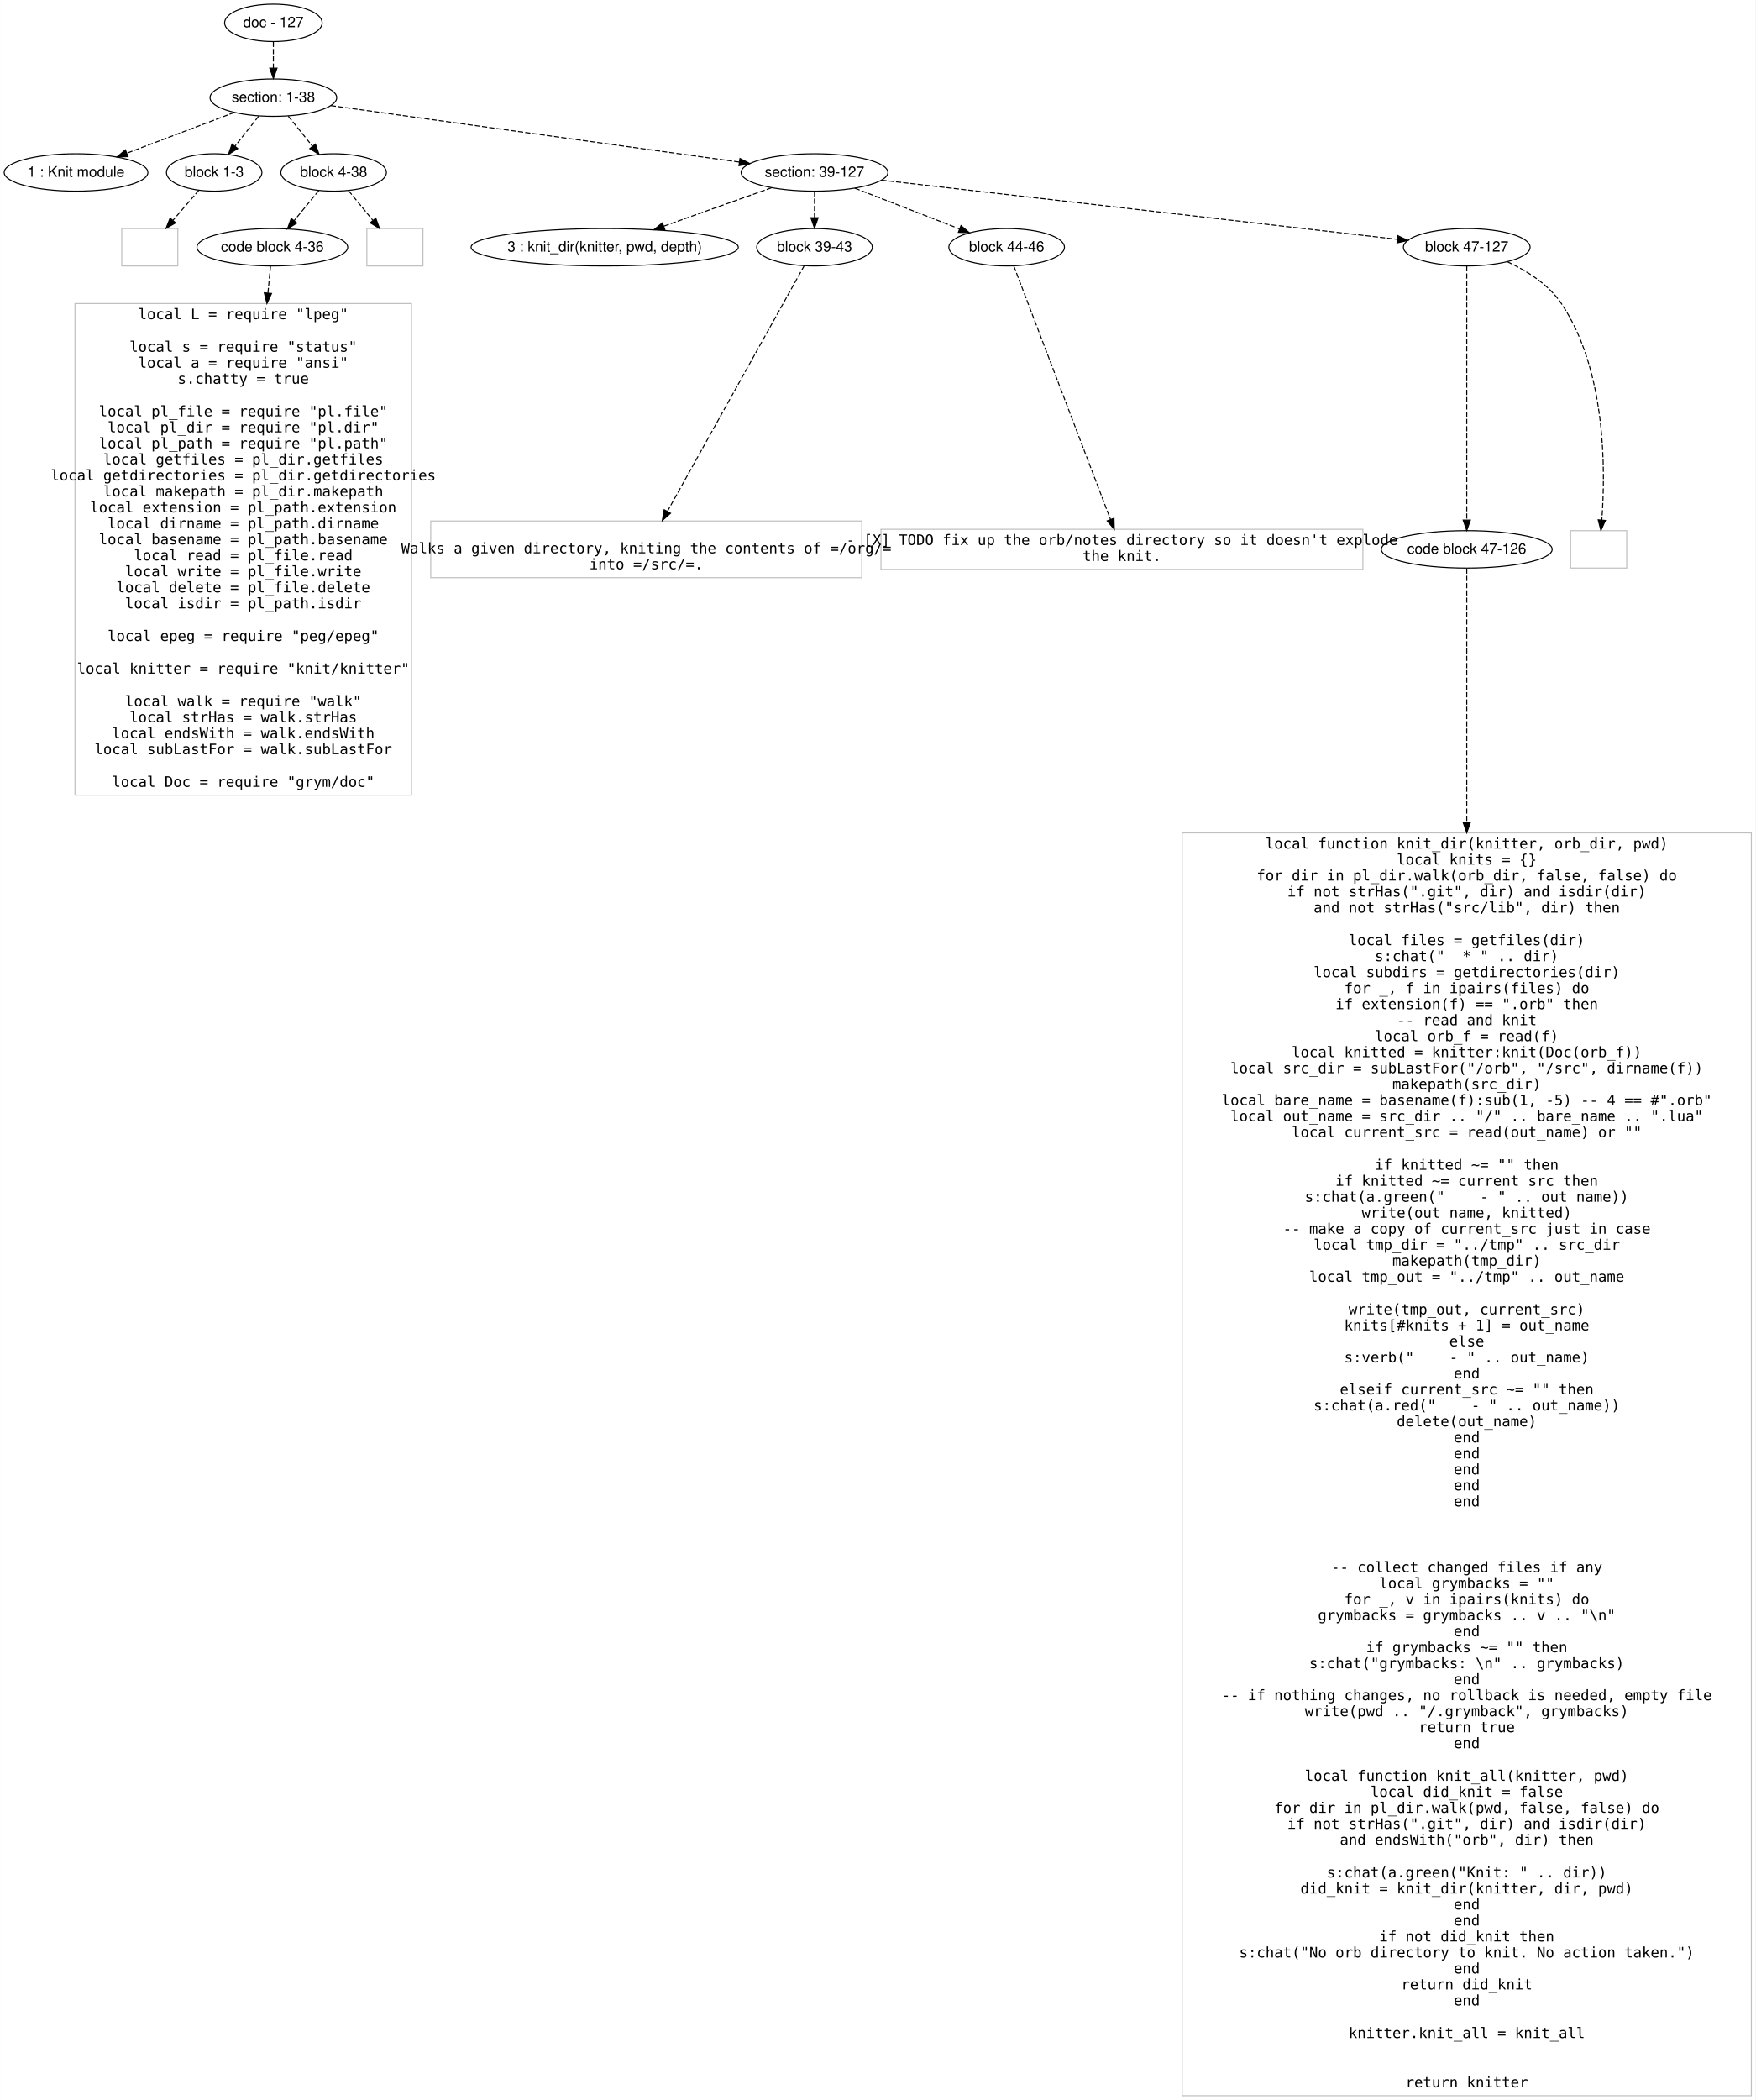
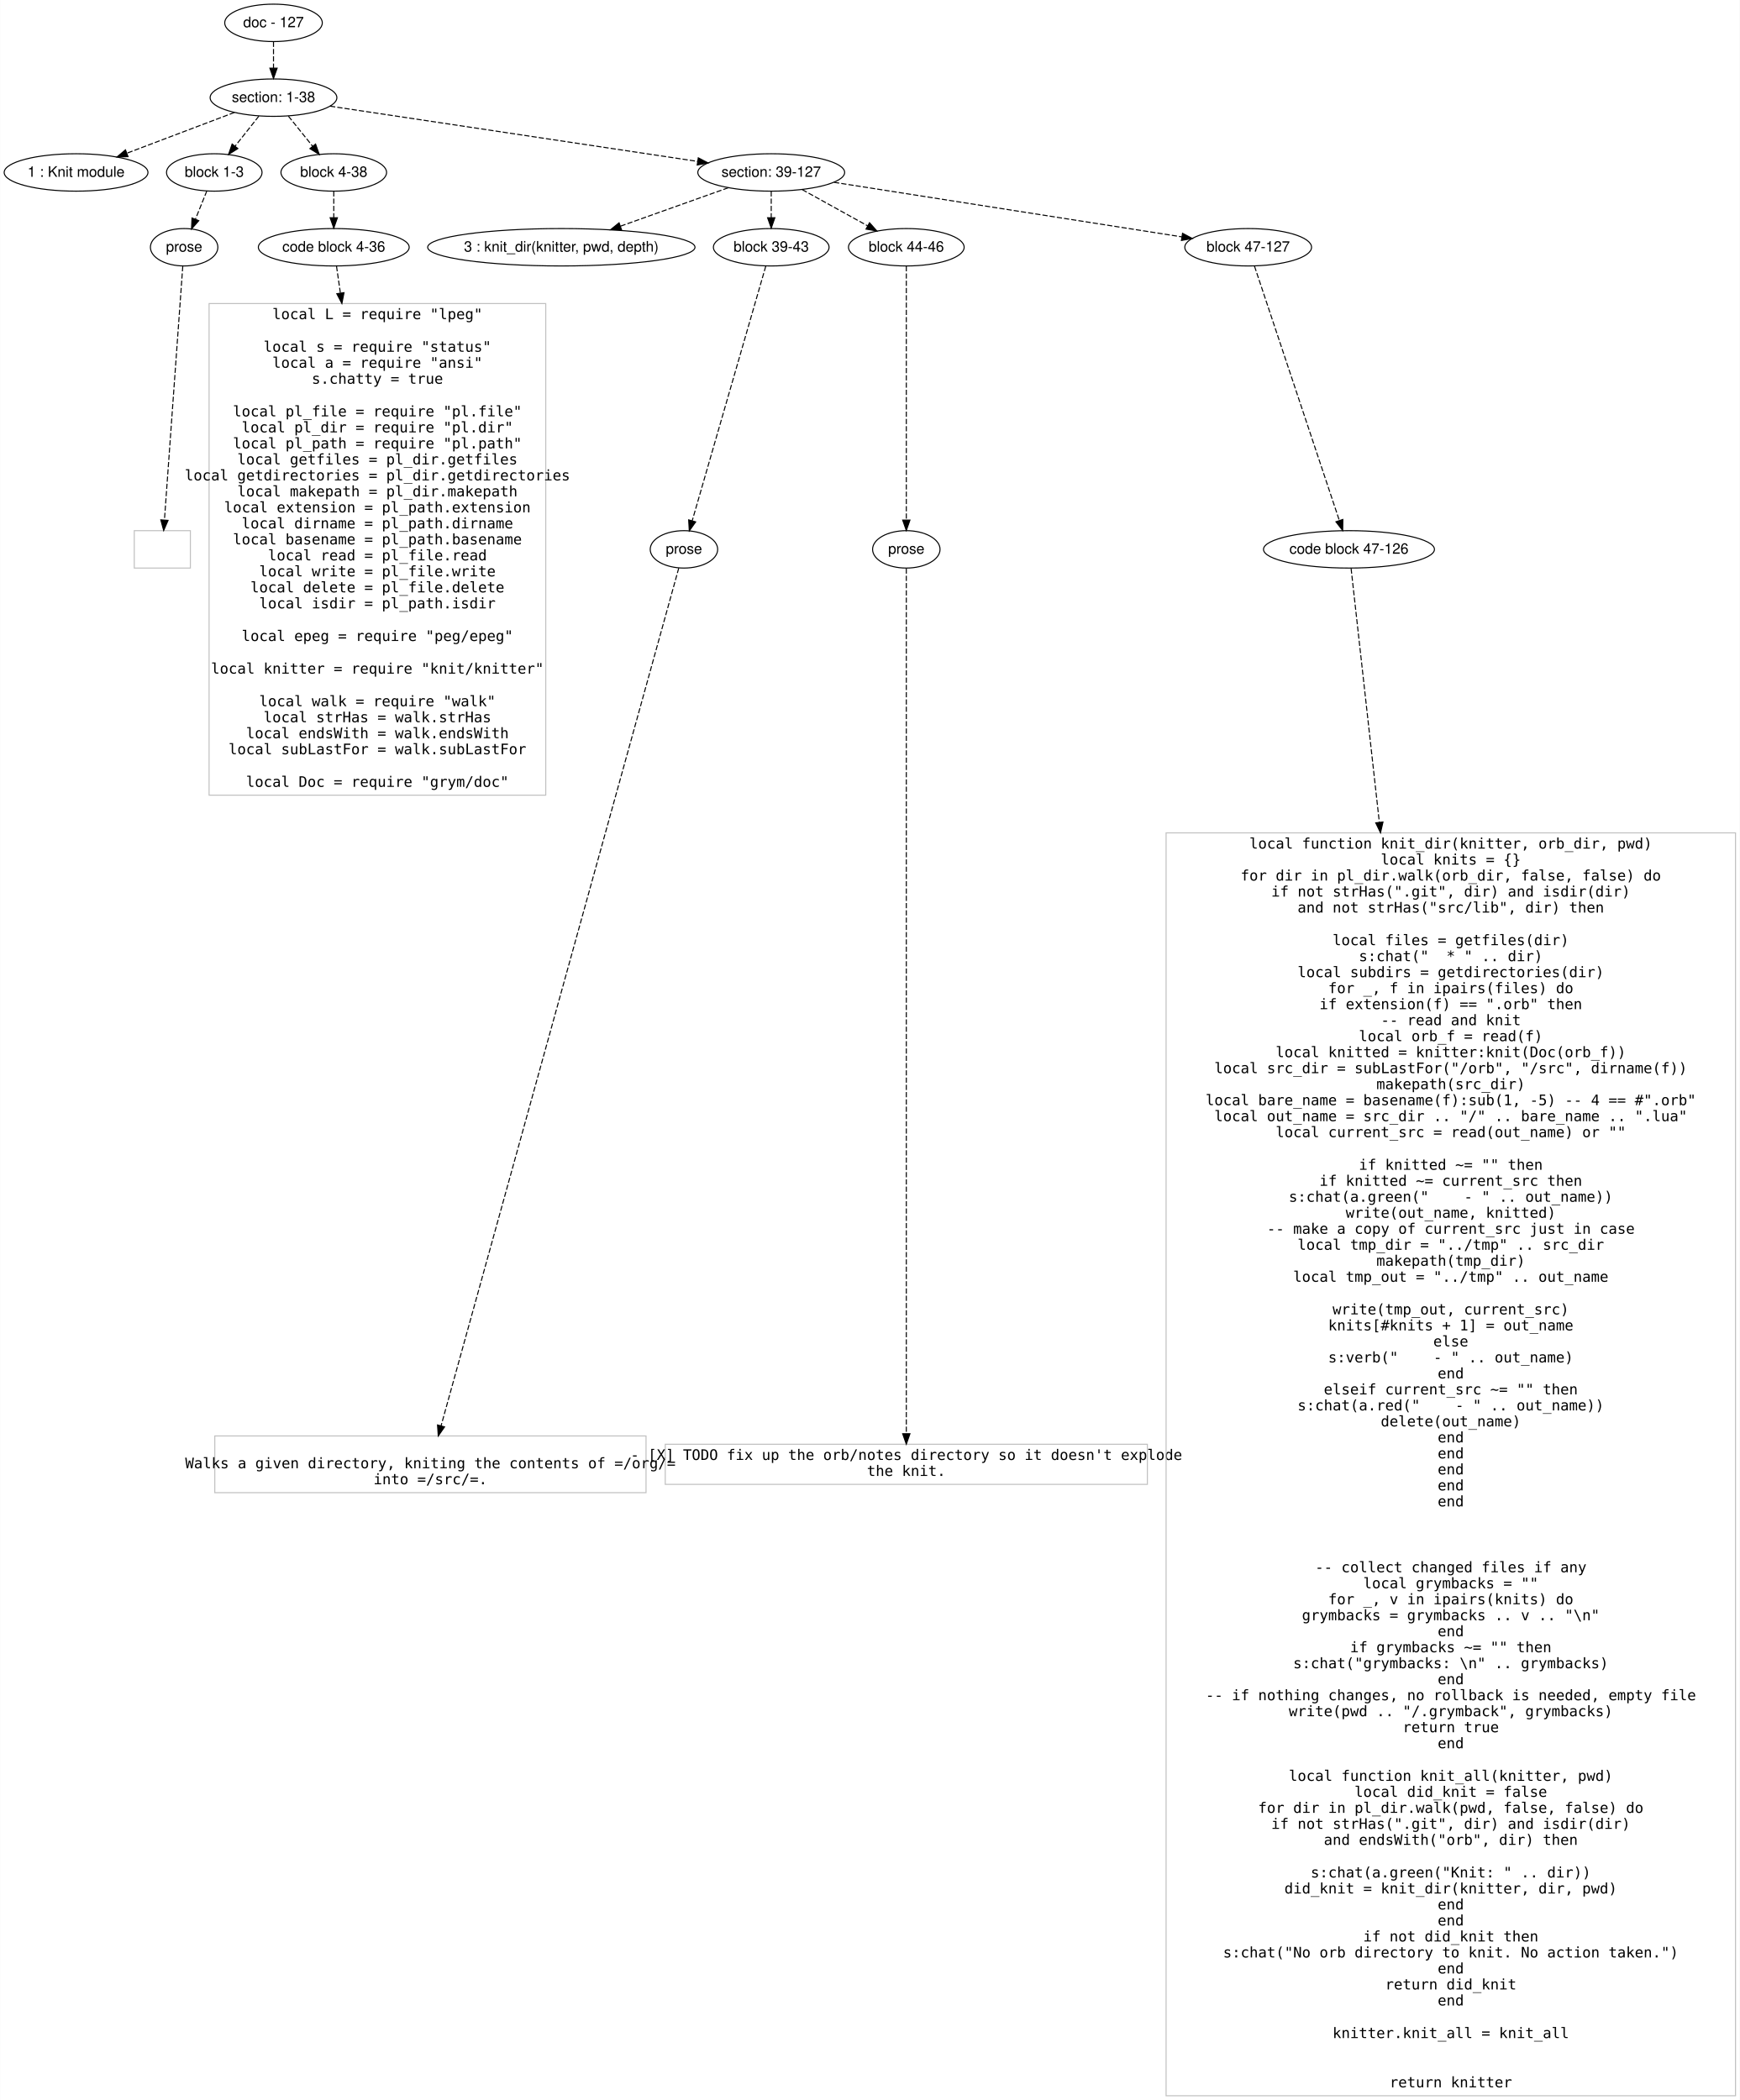
- <svg xmlns="http://www.w3.org/2000/svg" width="1690pt" height="2021pt" viewBox="0.00 0.00 1690.10 2021.40">
+ <svg xmlns="http://www.w3.org/2000/svg" width="1674pt" height="2021pt" viewBox="0.00 0.00 1674.10 2021.40">
  <g id="graph0" class="graph" transform="scale(1 1) rotate(0) translate(4 2017.403)">
-     <polygon fill="#ffffff" stroke="transparent" points="-4,4 -4,-2017.403 1686.096,-2017.403 1686.096,4 -4,4" />
+     <polygon fill="#ffffff" stroke="transparent" points="-4,4 -4,-2017.403 1670.096,-2017.403 1670.096,4 -4,4" />
    <g id="node1" class="node">
      <ellipse fill="none" stroke="#000000" cx="259.096" cy="-1995.403" rx="46.958" ry="18" />
      <text text-anchor="middle" x="259.096" y="-1991.203" font-family="Helvetica,sans-Serif" font-size="14.00" fill="#000000">doc - 127</text>
    </g>
    <g id="node2" class="node">
      <ellipse fill="none" stroke="#000000" cx="259.096" cy="-1923.403" rx="60.983" ry="18" />
      <text text-anchor="middle" x="259.096" y="-1919.203" font-family="Helvetica,sans-Serif" font-size="14.00" fill="#000000">section: 1-38</text>
    </g>
    <g id="edge1" class="edge">
      <path fill="none" stroke="#000000" stroke-dasharray="5,2" d="M259.096,-1977.234C259.096,-1969.534 259.096,-1960.377 259.096,-1951.82" />
      <polygon fill="#000000" stroke="#000000" points="262.596,-1951.816 259.096,-1941.816 255.596,-1951.816 262.596,-1951.816" />
    </g>
    <g id="node3" class="node">
      <ellipse fill="none" stroke="#000000" cx="69.096" cy="-1851.403" rx="69.193" ry="18" />
      <text text-anchor="middle" x="69.096" y="-1847.203" font-family="Helvetica,sans-Serif" font-size="14.00" fill="#000000">1 : Knit module</text>
    </g>
    <g id="edge2" class="edge">
      <path fill="none" stroke="#000000" stroke-dasharray="5,2" d="M221.559,-1909.178C191.96,-1897.962 150.44,-1882.228 118.202,-1870.011" />
      <polygon fill="#000000" stroke="#000000" points="119.11,-1866.612 108.519,-1866.342 116.629,-1873.158 119.11,-1866.612" />
    </g>
    <g id="node4" class="node">
      <ellipse fill="none" stroke="#000000" cx="202.096" cy="-1851.403" rx="45.98" ry="18" />
      <text text-anchor="middle" x="202.096" y="-1847.203" font-family="Helvetica,sans-Serif" font-size="14.00" fill="#000000">block 1-3</text>
    </g>
    <g id="edge3" class="edge">
      <path fill="none" stroke="#000000" stroke-dasharray="5,2" d="M245.006,-1905.605C238.122,-1896.909 229.715,-1886.29 222.173,-1876.763" />
      <polygon fill="#000000" stroke="#000000" points="224.779,-1874.415 215.827,-1868.747 219.29,-1878.76 224.779,-1874.415" />
    </g>
    <g id="node5" class="node">
      <ellipse fill="none" stroke="#000000" cx="317.096" cy="-1851.403" rx="50.817" ry="18" />
      <text text-anchor="middle" x="317.096" y="-1847.203" font-family="Helvetica,sans-Serif" font-size="14.00" fill="#000000">block 4-38</text>
    </g>
    <g id="edge4" class="edge">
      <path fill="none" stroke="#000000" stroke-dasharray="5,2" d="M273.433,-1905.605C280.439,-1896.909 288.993,-1886.29 296.668,-1876.763" />
      <polygon fill="#000000" stroke="#000000" points="299.577,-1878.731 303.124,-1868.747 294.125,-1874.339 299.577,-1878.731" />
    </g>
    <g id="node6" class="node">
-       <ellipse fill="none" stroke="#000000" cx="780.096" cy="-1851.403" rx="70.655" ry="18" />
-       <text text-anchor="middle" x="780.096" y="-1847.203" font-family="Helvetica,sans-Serif" font-size="14.00" fill="#000000">section: 39-127</text>
+       <ellipse fill="none" stroke="#000000" cx="738.096" cy="-1851.403" rx="70.655" ry="18" />
+       <text text-anchor="middle" x="738.096" y="-1847.203" font-family="Helvetica,sans-Serif" font-size="14.00" fill="#000000">section: 39-127</text>
    </g>
    <g id="edge5" class="edge">
-       <path fill="none" stroke="#000000" stroke-dasharray="5,2" d="M314.359,-1915.766C409.117,-1902.671 602.543,-1875.94 707.856,-1861.386" />
-       <polygon fill="#000000" stroke="#000000" points="708.34,-1864.853 717.767,-1860.017 707.381,-1857.918 708.34,-1864.853" />
+       <path fill="none" stroke="#000000" stroke-dasharray="5,2" d="M313.577,-1915.214C400.611,-1902.131 570.99,-1876.521 667.331,-1862.04" />
+       <polygon fill="#000000" stroke="#000000" points="667.906,-1865.493 677.274,-1860.545 666.865,-1858.571 667.906,-1865.493" />
    </g>
    <g id="node7" class="node">
-       <polygon fill="none" stroke="#c0c0c0" points="167.096,-1797.403 113.096,-1797.403 113.096,-1761.403 167.096,-1761.403 167.096,-1797.403" />
-       <text text-anchor="middle" x="140.096" y="-1775.903" font-family="Inconsolata" font-size="14.00" fill="#000000"> </text>
+       <ellipse fill="none" stroke="#000000" cx="173.096" cy="-1779.403" rx="32.459" ry="18" />
+       <text text-anchor="middle" x="173.096" y="-1775.203" font-family="Helvetica,sans-Serif" font-size="14.00" fill="#000000">prose</text>
    </g>
    <g id="edge6" class="edge">
-       <path fill="none" stroke="#000000" stroke-dasharray="5,2" d="M187.403,-1834.34C179.962,-1825.698 170.768,-1815.021 162.469,-1805.384" />
-       <polygon fill="#000000" stroke="#000000" points="164.945,-1802.896 155.768,-1797.602 159.641,-1807.464 164.945,-1802.896" />
+       <path fill="none" stroke="#000000" stroke-dasharray="5,2" d="M194.928,-1833.605C191.627,-1825.409 187.638,-1815.505 183.977,-1806.417" />
+       <polygon fill="#000000" stroke="#000000" points="187.165,-1804.964 180.182,-1796.996 180.672,-1807.579 187.165,-1804.964" />
+     </g>
+     <g id="node9" class="node">
+       <ellipse fill="none" stroke="#000000" cx="317.096" cy="-1779.403" rx="72.584" ry="18" />
+       <text text-anchor="middle" x="317.096" y="-1775.203" font-family="Helvetica,sans-Serif" font-size="14.00" fill="#000000">code block 4-36</text>
+     </g>
+     <g id="edge8" class="edge">
+       <path fill="none" stroke="#000000" stroke-dasharray="5,2" d="M317.096,-1833.234C317.096,-1825.534 317.096,-1816.377 317.096,-1807.82" />
+       <polygon fill="#000000" stroke="#000000" points="320.596,-1807.816 317.096,-1797.816 313.596,-1807.816 320.596,-1807.816" />
+     </g>
+     <g id="node11" class="node">
+       <ellipse fill="none" stroke="#000000" cx="536.096" cy="-1779.403" rx="128.648" ry="18" />
+       <text text-anchor="middle" x="536.096" y="-1775.203" font-family="Helvetica,sans-Serif" font-size="14.00" fill="#000000">3 : knit_dir(knitter, pwd, depth)</text>
+     </g>
+     <g id="edge10" class="edge">
+       <path fill="none" stroke="#000000" stroke-dasharray="5,2" d="M696.731,-1836.659C666.79,-1825.987 625.957,-1811.432 592.952,-1799.668" />
+       <polygon fill="#000000" stroke="#000000" points="594.02,-1796.333 583.426,-1796.273 591.67,-1802.927 594.02,-1796.333" />
+     </g>
+     <g id="node12" class="node">
+       <ellipse fill="none" stroke="#000000" cx="738.096" cy="-1779.403" rx="55.654" ry="18" />
+       <text text-anchor="middle" x="738.096" y="-1775.203" font-family="Helvetica,sans-Serif" font-size="14.00" fill="#000000">block 39-43</text>
+     </g>
+     <g id="edge11" class="edge">
+       <path fill="none" stroke="#000000" stroke-dasharray="5,2" d="M738.096,-1833.234C738.096,-1825.534 738.096,-1816.377 738.096,-1807.82" />
+       <polygon fill="#000000" stroke="#000000" points="741.596,-1807.816 738.096,-1797.816 734.596,-1807.816 741.596,-1807.816" />
+     </g>
+     <g id="node13" class="node">
+       <ellipse fill="none" stroke="#000000" cx="868.096" cy="-1779.403" rx="55.654" ry="18" />
+       <text text-anchor="middle" x="868.096" y="-1775.203" font-family="Helvetica,sans-Serif" font-size="14.00" fill="#000000">block 44-46</text>
+     </g>
+     <g id="edge12" class="edge">
+       <path fill="none" stroke="#000000" stroke-dasharray="5,2" d="M767.921,-1834.885C786.643,-1824.516 810.936,-1811.061 830.91,-1799.998" />
+       <polygon fill="#000000" stroke="#000000" points="832.696,-1803.01 839.748,-1795.103 829.304,-1796.887 832.696,-1803.01" />
+     </g>
+     <g id="node14" class="node">
+       <ellipse fill="none" stroke="#000000" cx="1197.096" cy="-1779.403" rx="60.991" ry="18" />
+       <text text-anchor="middle" x="1197.096" y="-1775.203" font-family="Helvetica,sans-Serif" font-size="14.00" fill="#000000">block 47-127</text>
+     </g>
+     <g id="edge13" class="edge">
+       <path fill="none" stroke="#000000" stroke-dasharray="5,2" d="M798.575,-1841.916C885.42,-1828.293 1044.724,-1803.304 1133.348,-1789.403" />
+       <polygon fill="#000000" stroke="#000000" points="1133.935,-1792.853 1143.271,-1787.846 1132.85,-1785.938 1133.935,-1792.853" />
    </g>
    <g id="node8" class="node">
-       <ellipse fill="none" stroke="#000000" cx="258.096" cy="-1779.403" rx="72.584" ry="18" />
-       <text text-anchor="middle" x="258.096" y="-1775.203" font-family="Helvetica,sans-Serif" font-size="14.00" fill="#000000">code block 4-36</text>
+       <polygon fill="none" stroke="#c0c0c0" points="179.096,-1506.602 125.096,-1506.602 125.096,-1470.602 179.096,-1470.602 179.096,-1506.602" />
+       <text text-anchor="middle" x="152.096" y="-1485.102" font-family="Inconsolata" font-size="14.00" fill="#000000"> </text>
    </g>
    <g id="edge7" class="edge">
-       <path fill="none" stroke="#000000" stroke-dasharray="5,2" d="M302.814,-1833.974C295.674,-1825.26 286.895,-1814.547 279.012,-1804.927" />
-       <polygon fill="#000000" stroke="#000000" points="281.702,-1802.688 272.657,-1797.172 276.288,-1807.125 281.702,-1802.688" />
+       <path fill="none" stroke="#000000" stroke-dasharray="5,2" d="M171.783,-1761.212C168.232,-1712.048 158.425,-1576.243 154.142,-1516.933" />
+       <polygon fill="#000000" stroke="#000000" points="157.621,-1516.508 153.41,-1506.786 150.639,-1517.013 157.621,-1516.508" />
    </g>
    <g id="node10" class="node">
-       <polygon fill="none" stroke="#c0c0c0" points="403.096,-1797.403 349.096,-1797.403 349.096,-1761.403 403.096,-1761.403 403.096,-1797.403" />
+       <polygon fill="none" stroke="#c0c0c0" points="521.096,-1725.203 197.096,-1725.203 197.096,-1252.002 521.096,-1252.002 521.096,-1725.203" />
+       <text text-anchor="middle" x="359.096" y="-1710.203" font-family="Inconsolata" font-size="14.00" fill="#000000">local L = require "lpeg"</text>
+       <text text-anchor="middle" x="359.096" y="-1678.803" font-family="Inconsolata" font-size="14.00" fill="#000000">local s = require "status"</text>
+       <text text-anchor="middle" x="359.096" y="-1663.403" font-family="Inconsolata" font-size="14.00" fill="#000000">local a = require "ansi"</text>
+       <text text-anchor="middle" x="359.096" y="-1648.003" font-family="Inconsolata" font-size="14.00" fill="#000000">s.chatty = true</text>
+       <text text-anchor="middle" x="359.096" y="-1616.603" font-family="Inconsolata" font-size="14.00" fill="#000000">local pl_file = require "pl.file"</text>
+       <text text-anchor="middle" x="359.096" y="-1601.203" font-family="Inconsolata" font-size="14.00" fill="#000000">local pl_dir = require "pl.dir"</text>
+       <text text-anchor="middle" x="359.096" y="-1585.803" font-family="Inconsolata" font-size="14.00" fill="#000000">local pl_path = require "pl.path"</text>
+       <text text-anchor="middle" x="359.096" y="-1570.403" font-family="Inconsolata" font-size="14.00" fill="#000000">local getfiles = pl_dir.getfiles</text>
+       <text text-anchor="middle" x="359.096" y="-1555.003" font-family="Inconsolata" font-size="14.00" fill="#000000">local getdirectories = pl_dir.getdirectories</text>
+       <text text-anchor="middle" x="359.096" y="-1539.603" font-family="Inconsolata" font-size="14.00" fill="#000000">local makepath = pl_dir.makepath</text>
+       <text text-anchor="middle" x="359.096" y="-1524.203" font-family="Inconsolata" font-size="14.00" fill="#000000">local extension = pl_path.extension</text>
+       <text text-anchor="middle" x="359.096" y="-1508.803" font-family="Inconsolata" font-size="14.00" fill="#000000">local dirname = pl_path.dirname</text>
+       <text text-anchor="middle" x="359.096" y="-1493.402" font-family="Inconsolata" font-size="14.00" fill="#000000">local basename = pl_path.basename</text>
+       <text text-anchor="middle" x="359.096" y="-1478.002" font-family="Inconsolata" font-size="14.00" fill="#000000">local read = pl_file.read</text>
+       <text text-anchor="middle" x="359.096" y="-1462.602" font-family="Inconsolata" font-size="14.00" fill="#000000">local write = pl_file.write</text>
+       <text text-anchor="middle" x="359.096" y="-1447.202" font-family="Inconsolata" font-size="14.00" fill="#000000">local delete = pl_file.delete</text>
+       <text text-anchor="middle" x="359.096" y="-1431.802" font-family="Inconsolata" font-size="14.00" fill="#000000">local isdir = pl_path.isdir</text>
+       <text text-anchor="middle" x="359.096" y="-1400.402" font-family="Inconsolata" font-size="14.00" fill="#000000">local epeg = require "peg/epeg"</text>
+       <text text-anchor="middle" x="359.096" y="-1369.002" font-family="Inconsolata" font-size="14.00" fill="#000000">local knitter = require "knit/knitter"</text>
+       <text text-anchor="middle" x="359.096" y="-1337.602" font-family="Inconsolata" font-size="14.00" fill="#000000">local walk = require "walk"</text>
+       <text text-anchor="middle" x="359.096" y="-1322.202" font-family="Inconsolata" font-size="14.00" fill="#000000">local strHas = walk.strHas</text>
+       <text text-anchor="middle" x="359.096" y="-1306.802" font-family="Inconsolata" font-size="14.00" fill="#000000">local endsWith = walk.endsWith</text>
+       <text text-anchor="middle" x="359.096" y="-1291.402" font-family="Inconsolata" font-size="14.00" fill="#000000">local subLastFor = walk.subLastFor</text>
+       <text text-anchor="middle" x="359.096" y="-1260.002" font-family="Inconsolata" font-size="14.00" fill="#000000">local Doc = require "grym/doc"</text>
    </g>
    <g id="edge9" class="edge">
-       <path fill="none" stroke="#000000" stroke-dasharray="5,2" d="M331.379,-1833.974C338.395,-1825.411 346.993,-1814.919 354.769,-1805.43" />
-       <polygon fill="#000000" stroke="#000000" points="357.698,-1807.377 361.329,-1797.423 352.284,-1802.94 357.698,-1807.377" />
-     </g>
-     <g id="node11" class="node">
-       <ellipse fill="none" stroke="#000000" cx="578.096" cy="-1779.403" rx="128.648" ry="18" />
-       <text text-anchor="middle" x="578.096" y="-1775.203" font-family="Helvetica,sans-Serif" font-size="14.00" fill="#000000">3 : knit_dir(knitter, pwd, depth)</text>
-     </g>
-     <g id="edge10" class="edge">
-       <path fill="none" stroke="#000000" stroke-dasharray="5,2" d="M738.731,-1836.659C708.79,-1825.987 667.957,-1811.432 634.952,-1799.668" />
-       <polygon fill="#000000" stroke="#000000" points="636.02,-1796.333 625.426,-1796.273 633.67,-1802.927 636.02,-1796.333" />
-     </g>
-     <g id="node12" class="node">
-       <ellipse fill="none" stroke="#000000" cx="780.096" cy="-1779.403" rx="55.654" ry="18" />
-       <text text-anchor="middle" x="780.096" y="-1775.203" font-family="Helvetica,sans-Serif" font-size="14.00" fill="#000000">block 39-43</text>
-     </g>
-     <g id="edge11" class="edge">
-       <path fill="none" stroke="#000000" stroke-dasharray="5,2" d="M780.096,-1833.234C780.096,-1825.534 780.096,-1816.377 780.096,-1807.82" />
-       <polygon fill="#000000" stroke="#000000" points="783.596,-1807.816 780.096,-1797.816 776.596,-1807.816 783.596,-1807.816" />
-     </g>
-     <g id="node13" class="node">
-       <ellipse fill="none" stroke="#000000" cx="965.096" cy="-1779.403" rx="55.654" ry="18" />
-       <text text-anchor="middle" x="965.096" y="-1775.203" font-family="Helvetica,sans-Serif" font-size="14.00" fill="#000000">block 44-46</text>
-     </g>
-     <g id="edge12" class="edge">
-       <path fill="none" stroke="#000000" stroke-dasharray="5,2" d="M818.878,-1836.309C848.23,-1824.886 888.623,-1809.165 919.518,-1797.141" />
-       <polygon fill="#000000" stroke="#000000" points="921.139,-1800.266 929.189,-1793.378 918.601,-1793.743 921.139,-1800.266" />
-     </g>
-     <g id="node14" class="node">
-       <ellipse fill="none" stroke="#000000" cx="1408.096" cy="-1779.403" rx="60.991" ry="18" />
-       <text text-anchor="middle" x="1408.096" y="-1775.203" font-family="Helvetica,sans-Serif" font-size="14.00" fill="#000000">block 47-127</text>
-     </g>
-     <g id="edge13" class="edge">
-       <path fill="none" stroke="#000000" stroke-dasharray="5,2" d="M844.645,-1844.002C964.321,-1830.282 1219.485,-1801.027 1341.033,-1787.092" />
-       <polygon fill="#000000" stroke="#000000" points="1341.777,-1790.529 1351.313,-1785.913 1340.979,-1783.575 1341.777,-1790.529" />
-     </g>
-     <g id="node9" class="node">
-       <polygon fill="none" stroke="#c0c0c0" points="392.096,-1725.203 68.096,-1725.203 68.096,-1252.002 392.096,-1252.002 392.096,-1725.203" />
-       <text text-anchor="middle" x="230.096" y="-1710.203" font-family="Inconsolata" font-size="14.00" fill="#000000">local L = require "lpeg"</text>
-       <text text-anchor="middle" x="230.096" y="-1678.803" font-family="Inconsolata" font-size="14.00" fill="#000000">local s = require "status"</text>
-       <text text-anchor="middle" x="230.096" y="-1663.403" font-family="Inconsolata" font-size="14.00" fill="#000000">local a = require "ansi"</text>
-       <text text-anchor="middle" x="230.096" y="-1648.003" font-family="Inconsolata" font-size="14.00" fill="#000000">s.chatty = true</text>
-       <text text-anchor="middle" x="230.096" y="-1616.603" font-family="Inconsolata" font-size="14.00" fill="#000000">local pl_file = require "pl.file"</text>
-       <text text-anchor="middle" x="230.096" y="-1601.203" font-family="Inconsolata" font-size="14.00" fill="#000000">local pl_dir = require "pl.dir"</text>
-       <text text-anchor="middle" x="230.096" y="-1585.803" font-family="Inconsolata" font-size="14.00" fill="#000000">local pl_path = require "pl.path"</text>
-       <text text-anchor="middle" x="230.096" y="-1570.403" font-family="Inconsolata" font-size="14.00" fill="#000000">local getfiles = pl_dir.getfiles</text>
-       <text text-anchor="middle" x="230.096" y="-1555.003" font-family="Inconsolata" font-size="14.00" fill="#000000">local getdirectories = pl_dir.getdirectories</text>
-       <text text-anchor="middle" x="230.096" y="-1539.603" font-family="Inconsolata" font-size="14.00" fill="#000000">local makepath = pl_dir.makepath</text>
-       <text text-anchor="middle" x="230.096" y="-1524.203" font-family="Inconsolata" font-size="14.00" fill="#000000">local extension = pl_path.extension</text>
-       <text text-anchor="middle" x="230.096" y="-1508.803" font-family="Inconsolata" font-size="14.00" fill="#000000">local dirname = pl_path.dirname</text>
-       <text text-anchor="middle" x="230.096" y="-1493.402" font-family="Inconsolata" font-size="14.00" fill="#000000">local basename = pl_path.basename</text>
-       <text text-anchor="middle" x="230.096" y="-1478.002" font-family="Inconsolata" font-size="14.00" fill="#000000">local read = pl_file.read</text>
-       <text text-anchor="middle" x="230.096" y="-1462.602" font-family="Inconsolata" font-size="14.00" fill="#000000">local write = pl_file.write</text>
-       <text text-anchor="middle" x="230.096" y="-1447.202" font-family="Inconsolata" font-size="14.00" fill="#000000">local delete = pl_file.delete</text>
-       <text text-anchor="middle" x="230.096" y="-1431.802" font-family="Inconsolata" font-size="14.00" fill="#000000">local isdir = pl_path.isdir</text>
-       <text text-anchor="middle" x="230.096" y="-1400.402" font-family="Inconsolata" font-size="14.00" fill="#000000">local epeg = require "peg/epeg"</text>
-       <text text-anchor="middle" x="230.096" y="-1369.002" font-family="Inconsolata" font-size="14.00" fill="#000000">local knitter = require "knit/knitter"</text>
-       <text text-anchor="middle" x="230.096" y="-1337.602" font-family="Inconsolata" font-size="14.00" fill="#000000">local walk = require "walk"</text>
-       <text text-anchor="middle" x="230.096" y="-1322.202" font-family="Inconsolata" font-size="14.00" fill="#000000">local strHas = walk.strHas</text>
-       <text text-anchor="middle" x="230.096" y="-1306.802" font-family="Inconsolata" font-size="14.00" fill="#000000">local endsWith = walk.endsWith</text>
-       <text text-anchor="middle" x="230.096" y="-1291.402" font-family="Inconsolata" font-size="14.00" fill="#000000">local subLastFor = walk.subLastFor</text>
-       <text text-anchor="middle" x="230.096" y="-1260.002" font-family="Inconsolata" font-size="14.00" fill="#000000">local Doc = require "grym/doc"</text>
-     </g>
-     <g id="edge8" class="edge">
-       <path fill="none" stroke="#000000" stroke-dasharray="5,2" d="M256.345,-1761.212C255.669,-1754.192 254.823,-1745.406 253.852,-1735.327" />
-       <polygon fill="#000000" stroke="#000000" points="257.328,-1734.903 252.886,-1725.285 250.36,-1735.574 257.328,-1734.903" />
+       <path fill="none" stroke="#000000" stroke-dasharray="5,2" d="M319.724,-1761.212C320.738,-1754.192 322.007,-1745.406 323.462,-1735.327" />
+       <polygon fill="#000000" stroke="#000000" points="326.947,-1735.682 324.913,-1725.285 320.019,-1734.682 326.947,-1735.682" />
    </g>
    <g id="node15" class="node">
-       <polygon fill="none" stroke="#c0c0c0" points="825.596,-1515.903 410.596,-1515.903 410.596,-1461.302 825.596,-1461.302 825.596,-1515.903" />
-       <text text-anchor="middle" x="618.096" y="-1484.803" font-family="Inconsolata" font-size="14.00" fill="#000000"> Walks a given directory, kniting the contents of =/org/=</text>
-       <text text-anchor="middle" x="618.096" y="-1469.402" font-family="Inconsolata" font-size="14.00" fill="#000000"> into =/src/=. </text>
+       <ellipse fill="none" stroke="#000000" cx="654.096" cy="-1488.602" rx="32.459" ry="18" />
+       <text text-anchor="middle" x="654.096" y="-1484.402" font-family="Helvetica,sans-Serif" font-size="14.00" fill="#000000">prose</text>
    </g>
    <g id="edge14" class="edge">
-       <path fill="none" stroke="#000000" stroke-dasharray="5,2" d="M770.206,-1761.65C744.212,-1714.989 673.559,-1588.162 638.455,-1525.147" />
-       <polygon fill="#000000" stroke="#000000" points="641.467,-1523.363 633.543,-1516.33 635.352,-1526.77 641.467,-1523.363" />
+       <path fill="none" stroke="#000000" stroke-dasharray="5,2" d="M732.842,-1761.212C718.577,-1711.829 679.061,-1575.029 662.052,-1516.143" />
+       <polygon fill="#000000" stroke="#000000" points="665.379,-1515.051 659.242,-1506.415 658.654,-1516.994 665.379,-1515.051" />
+     </g>
+     <g id="node17" class="node">
+       <ellipse fill="none" stroke="#000000" cx="868.096" cy="-1488.602" rx="32.459" ry="18" />
+       <text text-anchor="middle" x="868.096" y="-1484.402" font-family="Helvetica,sans-Serif" font-size="14.00" fill="#000000">prose</text>
+     </g>
+     <g id="edge16" class="edge">
+       <path fill="none" stroke="#000000" stroke-dasharray="5,2" d="M868.096,-1761.212C868.096,-1712.048 868.096,-1576.243 868.096,-1516.933" />
+       <polygon fill="#000000" stroke="#000000" points="871.596,-1516.786 868.096,-1506.786 864.596,-1516.786 871.596,-1516.786" />
+     </g>
+     <g id="node19" class="node">
+       <ellipse fill="none" stroke="#000000" cx="1294.096" cy="-1488.602" rx="82.258" ry="18" />
+       <text text-anchor="middle" x="1294.096" y="-1484.402" font-family="Helvetica,sans-Serif" font-size="14.00" fill="#000000">code block 47-126</text>
+     </g>
+     <g id="edge18" class="edge">
+       <path fill="none" stroke="#000000" stroke-dasharray="5,2" d="M1203.164,-1761.212C1219.597,-1711.946 1265.051,-1575.679 1284.769,-1516.564" />
+       <polygon fill="#000000" stroke="#000000" points="1288.187,-1517.38 1288.031,-1506.786 1281.546,-1515.165 1288.187,-1517.38" />
    </g>
    <g id="node16" class="node">
-       <polygon fill="none" stroke="#c0c0c0" points="1308.096,-1507.903 844.096,-1507.903 844.096,-1469.302 1308.096,-1469.302 1308.096,-1507.903" />
-       <text text-anchor="middle" x="1076.096" y="-1492.803" font-family="Inconsolata" font-size="14.00" fill="#000000"> - [X] TODO fix up the orb/notes directory so it doesn't explode</text>
-       <text text-anchor="middle" x="1076.096" y="-1477.402" font-family="Inconsolata" font-size="14.00" fill="#000000">       the knit.</text>
+       <polygon fill="none" stroke="#c0c0c0" points="617.596,-635.202 202.596,-635.202 202.596,-580.601 617.596,-580.601 617.596,-635.202" />
+       <text text-anchor="middle" x="410.096" y="-604.101" font-family="Inconsolata" font-size="14.00" fill="#000000"> Walks a given directory, kniting the contents of =/org/=</text>
+       <text text-anchor="middle" x="410.096" y="-588.701" font-family="Inconsolata" font-size="14.00" fill="#000000"> into =/src/=. </text>
    </g>
    <g id="edge15" class="edge">
-       <path fill="none" stroke="#000000" stroke-dasharray="5,2" d="M972.04,-1761.212C990.749,-1712.197 1042.331,-1577.063 1065.076,-1517.473" />
-       <polygon fill="#000000" stroke="#000000" points="1068.426,-1518.511 1068.723,-1507.92 1061.887,-1516.015 1068.426,-1518.511" />
-     </g>
-     <g id="node17" class="node">
-       <ellipse fill="none" stroke="#000000" cx="1408.096" cy="-1488.602" rx="82.258" ry="18" />
-       <text text-anchor="middle" x="1408.096" y="-1484.402" font-family="Helvetica,sans-Serif" font-size="14.00" fill="#000000">code block 47-126</text>
-     </g>
-     <g id="edge16" class="edge">
-       <path fill="none" stroke="#000000" stroke-dasharray="5,2" d="M1408.096,-1761.212C1408.096,-1712.048 1408.096,-1576.243 1408.096,-1516.933" />
-       <polygon fill="#000000" stroke="#000000" points="1411.597,-1516.786 1408.096,-1506.786 1404.597,-1516.786 1411.597,-1516.786" />
-     </g>
-     <g id="node19" class="node">
-       <polygon fill="none" stroke="#c0c0c0" points="1562.096,-1506.602 1508.096,-1506.602 1508.096,-1470.602 1562.096,-1470.602 1562.096,-1506.602" />
-     </g>
-     <g id="edge18" class="edge">
-       <path fill="none" stroke="#000000" stroke-dasharray="5,2" d="M1446.96,-1765.568C1465.664,-1756.908 1486.673,-1743.836 1499.096,-1725.403 1542.543,-1660.942 1541.734,-1564.353 1538.136,-1516.931" />
-       <polygon fill="#000000" stroke="#000000" points="1541.607,-1516.446 1537.264,-1506.783 1534.633,-1517.045 1541.607,-1516.446" />
+       <path fill="none" stroke="#000000" stroke-dasharray="5,2" d="M649.112,-1470.611C619.087,-1362.238 462.206,-795.986 420.362,-644.955" />
+       <polygon fill="#000000" stroke="#000000" points="423.706,-643.915 417.663,-635.212 416.96,-645.784 423.706,-643.915" />
    </g>
    <g id="node18" class="node">
-       <polygon fill="none" stroke="#c0c0c0" points="1682.096,-1215.703 1134.096,-1215.703 1134.096,-.099 1682.096,-.099 1682.096,-1215.703" />
-       <text text-anchor="middle" x="1408.096" y="-1200.602" font-family="Inconsolata" font-size="14.00" fill="#000000">local function knit_dir(knitter, orb_dir, pwd)</text>
-       <text text-anchor="middle" x="1408.096" y="-1185.202" font-family="Inconsolata" font-size="14.00" fill="#000000">    local knits = {}</text>
-       <text text-anchor="middle" x="1408.096" y="-1169.802" font-family="Inconsolata" font-size="14.00" fill="#000000">    for dir in pl_dir.walk(orb_dir, false, false) do</text>
-       <text text-anchor="middle" x="1408.096" y="-1154.402" font-family="Inconsolata" font-size="14.00" fill="#000000">        if not strHas(".git", dir) and isdir(dir)</text>
-       <text text-anchor="middle" x="1408.096" y="-1139.002" font-family="Inconsolata" font-size="14.00" fill="#000000">            and not strHas("src/lib", dir) then</text>
-       <text text-anchor="middle" x="1408.096" y="-1107.602" font-family="Inconsolata" font-size="14.00" fill="#000000">            local files = getfiles(dir)</text>
-       <text text-anchor="middle" x="1408.096" y="-1092.202" font-family="Inconsolata" font-size="14.00" fill="#000000">            s:chat("  * " .. dir)</text>
-       <text text-anchor="middle" x="1408.096" y="-1076.802" font-family="Inconsolata" font-size="14.00" fill="#000000">            local subdirs = getdirectories(dir)</text>
-       <text text-anchor="middle" x="1408.096" y="-1061.402" font-family="Inconsolata" font-size="14.00" fill="#000000">            for _, f in ipairs(files) do</text>
-       <text text-anchor="middle" x="1408.096" y="-1046.002" font-family="Inconsolata" font-size="14.00" fill="#000000">                if extension(f) == ".orb" then</text>
-       <text text-anchor="middle" x="1408.096" y="-1030.602" font-family="Inconsolata" font-size="14.00" fill="#000000">                    -- read and knit</text>
-       <text text-anchor="middle" x="1408.096" y="-1015.202" font-family="Inconsolata" font-size="14.00" fill="#000000">                    local orb_f = read(f)</text>
-       <text text-anchor="middle" x="1408.096" y="-999.802" font-family="Inconsolata" font-size="14.00" fill="#000000">                    local knitted = knitter:knit(Doc(orb_f))</text>
-       <text text-anchor="middle" x="1408.096" y="-984.402" font-family="Inconsolata" font-size="14.00" fill="#000000">                    local src_dir = subLastFor("/orb", "/src", dirname(f))</text>
-       <text text-anchor="middle" x="1408.096" y="-969.002" font-family="Inconsolata" font-size="14.00" fill="#000000">                    makepath(src_dir)</text>
-       <text text-anchor="middle" x="1408.096" y="-953.602" font-family="Inconsolata" font-size="14.00" fill="#000000">                    local bare_name = basename(f):sub(1, -5) -- 4 == #".orb"</text>
-       <text text-anchor="middle" x="1408.096" y="-938.202" font-family="Inconsolata" font-size="14.00" fill="#000000">                    local out_name = src_dir .. "/" .. bare_name .. ".lua"</text>
-       <text text-anchor="middle" x="1408.096" y="-922.802" font-family="Inconsolata" font-size="14.00" fill="#000000">                    local current_src = read(out_name) or ""</text>
-       <text text-anchor="middle" x="1408.096" y="-891.402" font-family="Inconsolata" font-size="14.00" fill="#000000">                    if knitted ~= "" then    </text>
-       <text text-anchor="middle" x="1408.096" y="-876.001" font-family="Inconsolata" font-size="14.00" fill="#000000">                        if knitted ~= current_src then</text>
-       <text text-anchor="middle" x="1408.096" y="-860.601" font-family="Inconsolata" font-size="14.00" fill="#000000">                            s:chat(a.green("    - " .. out_name))</text>
-       <text text-anchor="middle" x="1408.096" y="-845.201" font-family="Inconsolata" font-size="14.00" fill="#000000">                            write(out_name, knitted)</text>
-       <text text-anchor="middle" x="1408.096" y="-829.801" font-family="Inconsolata" font-size="14.00" fill="#000000">                            -- make a copy of current_src just in case</text>
-       <text text-anchor="middle" x="1408.096" y="-814.401" font-family="Inconsolata" font-size="14.00" fill="#000000">                            local tmp_dir = "../tmp" .. src_dir</text>
-       <text text-anchor="middle" x="1408.096" y="-799.001" font-family="Inconsolata" font-size="14.00" fill="#000000">                            makepath(tmp_dir)</text>
-       <text text-anchor="middle" x="1408.096" y="-783.601" font-family="Inconsolata" font-size="14.00" fill="#000000">                            local tmp_out = "../tmp" .. out_name</text>
-       <text text-anchor="middle" x="1408.096" y="-752.201" font-family="Inconsolata" font-size="14.00" fill="#000000">                            write(tmp_out, current_src)</text>
-       <text text-anchor="middle" x="1408.096" y="-736.801" font-family="Inconsolata" font-size="14.00" fill="#000000">                            knits[#knits + 1] = out_name</text>
-       <text text-anchor="middle" x="1408.096" y="-721.401" font-family="Inconsolata" font-size="14.00" fill="#000000">                        else</text>
-       <text text-anchor="middle" x="1408.096" y="-706.001" font-family="Inconsolata" font-size="14.00" fill="#000000">                            s:verb("    - " .. out_name)</text>
-       <text text-anchor="middle" x="1408.096" y="-690.601" font-family="Inconsolata" font-size="14.00" fill="#000000">                        end</text>
-       <text text-anchor="middle" x="1408.096" y="-675.201" font-family="Inconsolata" font-size="14.00" fill="#000000">                    elseif current_src ~= "" then</text>
-       <text text-anchor="middle" x="1408.096" y="-659.801" font-family="Inconsolata" font-size="14.00" fill="#000000">                        s:chat(a.red("    - " .. out_name))</text>
-       <text text-anchor="middle" x="1408.096" y="-644.401" font-family="Inconsolata" font-size="14.00" fill="#000000">                        delete(out_name)</text>
-       <text text-anchor="middle" x="1408.096" y="-629.001" font-family="Inconsolata" font-size="14.00" fill="#000000">                    end</text>
-       <text text-anchor="middle" x="1408.096" y="-613.601" font-family="Inconsolata" font-size="14.00" fill="#000000">                end</text>
-       <text text-anchor="middle" x="1408.096" y="-598.201" font-family="Inconsolata" font-size="14.00" fill="#000000">            end</text>
-       <text text-anchor="middle" x="1408.096" y="-582.801" font-family="Inconsolata" font-size="14.00" fill="#000000">        end</text>
-       <text text-anchor="middle" x="1408.096" y="-567.401" font-family="Inconsolata" font-size="14.00" fill="#000000">    end</text>
-       <text text-anchor="middle" x="1408.096" y="-504.001" font-family="Inconsolata" font-size="14.00" fill="#000000">    -- collect changed files if any</text>
-       <text text-anchor="middle" x="1408.096" y="-488.601" font-family="Inconsolata" font-size="14.00" fill="#000000">    local grymbacks = ""</text>
-       <text text-anchor="middle" x="1408.096" y="-473.201" font-family="Inconsolata" font-size="14.00" fill="#000000">    for _, v in ipairs(knits) do</text>
-       <text text-anchor="middle" x="1408.096" y="-457.801" font-family="Inconsolata" font-size="14.00" fill="#000000">        grymbacks = grymbacks .. v .. "\n"</text>
-       <text text-anchor="middle" x="1408.096" y="-442.401" font-family="Inconsolata" font-size="14.00" fill="#000000">    end</text>
-       <text text-anchor="middle" x="1408.096" y="-427.001" font-family="Inconsolata" font-size="14.00" fill="#000000">    if grymbacks ~= "" then</text>
-       <text text-anchor="middle" x="1408.096" y="-411.601" font-family="Inconsolata" font-size="14.00" fill="#000000">        s:chat("grymbacks: \n" .. grymbacks)</text>
-       <text text-anchor="middle" x="1408.096" y="-396.201" font-family="Inconsolata" font-size="14.00" fill="#000000">    end</text>
-       <text text-anchor="middle" x="1408.096" y="-380.801" font-family="Inconsolata" font-size="14.00" fill="#000000">    -- if nothing changes, no rollback is needed, empty file</text>
-       <text text-anchor="middle" x="1408.096" y="-365.401" font-family="Inconsolata" font-size="14.00" fill="#000000">    write(pwd .. "/.grymback", grymbacks)</text>
-       <text text-anchor="middle" x="1408.096" y="-350.001" font-family="Inconsolata" font-size="14.00" fill="#000000">    return true</text>
-       <text text-anchor="middle" x="1408.096" y="-334.601" font-family="Inconsolata" font-size="14.00" fill="#000000">end</text>
-       <text text-anchor="middle" x="1408.096" y="-303.2" font-family="Inconsolata" font-size="14.00" fill="#000000">local function knit_all(knitter, pwd)</text>
-       <text text-anchor="middle" x="1408.096" y="-287.8" font-family="Inconsolata" font-size="14.00" fill="#000000">    local did_knit = false</text>
-       <text text-anchor="middle" x="1408.096" y="-272.4" font-family="Inconsolata" font-size="14.00" fill="#000000">    for dir in pl_dir.walk(pwd, false, false) do</text>
-       <text text-anchor="middle" x="1408.096" y="-257" font-family="Inconsolata" font-size="14.00" fill="#000000">        if not strHas(".git", dir) and isdir(dir) </text>
-       <text text-anchor="middle" x="1408.096" y="-241.6" font-family="Inconsolata" font-size="14.00" fill="#000000">            and endsWith("orb", dir) then</text>
-       <text text-anchor="middle" x="1408.096" y="-210.2" font-family="Inconsolata" font-size="14.00" fill="#000000">            s:chat(a.green("Knit: " .. dir))</text>
-       <text text-anchor="middle" x="1408.096" y="-194.8" font-family="Inconsolata" font-size="14.00" fill="#000000">            did_knit = knit_dir(knitter, dir, pwd)</text>
-       <text text-anchor="middle" x="1408.096" y="-179.4" font-family="Inconsolata" font-size="14.00" fill="#000000">        end</text>
-       <text text-anchor="middle" x="1408.096" y="-164" font-family="Inconsolata" font-size="14.00" fill="#000000">    end</text>
-       <text text-anchor="middle" x="1408.096" y="-148.6" font-family="Inconsolata" font-size="14.00" fill="#000000">    if not did_knit then</text>
-       <text text-anchor="middle" x="1408.096" y="-133.2" font-family="Inconsolata" font-size="14.00" fill="#000000">        s:chat("No orb directory to knit. No action taken.")</text>
-       <text text-anchor="middle" x="1408.096" y="-117.8" font-family="Inconsolata" font-size="14.00" fill="#000000">    end</text>
-       <text text-anchor="middle" x="1408.096" y="-102.4" font-family="Inconsolata" font-size="14.00" fill="#000000">    return did_knit</text>
-       <text text-anchor="middle" x="1408.096" y="-87" font-family="Inconsolata" font-size="14.00" fill="#000000">end</text>
-       <text text-anchor="middle" x="1408.096" y="-55.6" font-family="Inconsolata" font-size="14.00" fill="#000000">knitter.knit_all = knit_all</text>
-       <text text-anchor="middle" x="1408.096" y="-8.2" font-family="Inconsolata" font-size="14.00" fill="#000000">return knitter</text>
+       <polygon fill="none" stroke="#c0c0c0" points="1100.096,-627.202 636.096,-627.202 636.096,-588.601 1100.096,-588.601 1100.096,-627.202" />
+       <text text-anchor="middle" x="868.096" y="-612.101" font-family="Inconsolata" font-size="14.00" fill="#000000"> - [X] TODO fix up the orb/notes directory so it doesn't explode</text>
+       <text text-anchor="middle" x="868.096" y="-596.701" font-family="Inconsolata" font-size="14.00" fill="#000000">       the knit.</text>
    </g>
    <g id="edge17" class="edge">
-       <path fill="none" stroke="#000000" stroke-dasharray="5,2" d="M1408.096,-1470.208C1408.096,-1432.023 1408.096,-1338.29 1408.096,-1226.033" />
-       <polygon fill="#000000" stroke="#000000" points="1411.597,-1225.819 1408.096,-1215.819 1404.597,-1225.819 1411.597,-1225.819" />
+       <path fill="none" stroke="#000000" stroke-dasharray="5,2" d="M868.096,-1470.208C868.096,-1358.976 868.096,-776.386 868.096,-637.6" />
+       <polygon fill="#000000" stroke="#000000" points="871.596,-637.319 868.096,-627.319 864.596,-637.319 871.596,-637.319" />
+     </g>
+     <g id="node20" class="node">
+       <polygon fill="none" stroke="#c0c0c0" points="1666.096,-1215.703 1118.096,-1215.703 1118.096,-.099 1666.096,-.099 1666.096,-1215.703" />
+       <text text-anchor="middle" x="1392.096" y="-1200.602" font-family="Inconsolata" font-size="14.00" fill="#000000">local function knit_dir(knitter, orb_dir, pwd)</text>
+       <text text-anchor="middle" x="1392.096" y="-1185.202" font-family="Inconsolata" font-size="14.00" fill="#000000">    local knits = {}</text>
+       <text text-anchor="middle" x="1392.096" y="-1169.802" font-family="Inconsolata" font-size="14.00" fill="#000000">    for dir in pl_dir.walk(orb_dir, false, false) do</text>
+       <text text-anchor="middle" x="1392.096" y="-1154.402" font-family="Inconsolata" font-size="14.00" fill="#000000">        if not strHas(".git", dir) and isdir(dir)</text>
+       <text text-anchor="middle" x="1392.096" y="-1139.002" font-family="Inconsolata" font-size="14.00" fill="#000000">            and not strHas("src/lib", dir) then</text>
+       <text text-anchor="middle" x="1392.096" y="-1107.602" font-family="Inconsolata" font-size="14.00" fill="#000000">            local files = getfiles(dir)</text>
+       <text text-anchor="middle" x="1392.096" y="-1092.202" font-family="Inconsolata" font-size="14.00" fill="#000000">            s:chat("  * " .. dir)</text>
+       <text text-anchor="middle" x="1392.096" y="-1076.802" font-family="Inconsolata" font-size="14.00" fill="#000000">            local subdirs = getdirectories(dir)</text>
+       <text text-anchor="middle" x="1392.096" y="-1061.402" font-family="Inconsolata" font-size="14.00" fill="#000000">            for _, f in ipairs(files) do</text>
+       <text text-anchor="middle" x="1392.096" y="-1046.002" font-family="Inconsolata" font-size="14.00" fill="#000000">                if extension(f) == ".orb" then</text>
+       <text text-anchor="middle" x="1392.096" y="-1030.602" font-family="Inconsolata" font-size="14.00" fill="#000000">                    -- read and knit</text>
+       <text text-anchor="middle" x="1392.096" y="-1015.202" font-family="Inconsolata" font-size="14.00" fill="#000000">                    local orb_f = read(f)</text>
+       <text text-anchor="middle" x="1392.096" y="-999.802" font-family="Inconsolata" font-size="14.00" fill="#000000">                    local knitted = knitter:knit(Doc(orb_f))</text>
+       <text text-anchor="middle" x="1392.096" y="-984.402" font-family="Inconsolata" font-size="14.00" fill="#000000">                    local src_dir = subLastFor("/orb", "/src", dirname(f))</text>
+       <text text-anchor="middle" x="1392.096" y="-969.002" font-family="Inconsolata" font-size="14.00" fill="#000000">                    makepath(src_dir)</text>
+       <text text-anchor="middle" x="1392.096" y="-953.602" font-family="Inconsolata" font-size="14.00" fill="#000000">                    local bare_name = basename(f):sub(1, -5) -- 4 == #".orb"</text>
+       <text text-anchor="middle" x="1392.096" y="-938.202" font-family="Inconsolata" font-size="14.00" fill="#000000">                    local out_name = src_dir .. "/" .. bare_name .. ".lua"</text>
+       <text text-anchor="middle" x="1392.096" y="-922.802" font-family="Inconsolata" font-size="14.00" fill="#000000">                    local current_src = read(out_name) or ""</text>
+       <text text-anchor="middle" x="1392.096" y="-891.402" font-family="Inconsolata" font-size="14.00" fill="#000000">                    if knitted ~= "" then    </text>
+       <text text-anchor="middle" x="1392.096" y="-876.001" font-family="Inconsolata" font-size="14.00" fill="#000000">                        if knitted ~= current_src then</text>
+       <text text-anchor="middle" x="1392.096" y="-860.601" font-family="Inconsolata" font-size="14.00" fill="#000000">                            s:chat(a.green("    - " .. out_name))</text>
+       <text text-anchor="middle" x="1392.096" y="-845.201" font-family="Inconsolata" font-size="14.00" fill="#000000">                            write(out_name, knitted)</text>
+       <text text-anchor="middle" x="1392.096" y="-829.801" font-family="Inconsolata" font-size="14.00" fill="#000000">                            -- make a copy of current_src just in case</text>
+       <text text-anchor="middle" x="1392.096" y="-814.401" font-family="Inconsolata" font-size="14.00" fill="#000000">                            local tmp_dir = "../tmp" .. src_dir</text>
+       <text text-anchor="middle" x="1392.096" y="-799.001" font-family="Inconsolata" font-size="14.00" fill="#000000">                            makepath(tmp_dir)</text>
+       <text text-anchor="middle" x="1392.096" y="-783.601" font-family="Inconsolata" font-size="14.00" fill="#000000">                            local tmp_out = "../tmp" .. out_name</text>
+       <text text-anchor="middle" x="1392.096" y="-752.201" font-family="Inconsolata" font-size="14.00" fill="#000000">                            write(tmp_out, current_src)</text>
+       <text text-anchor="middle" x="1392.096" y="-736.801" font-family="Inconsolata" font-size="14.00" fill="#000000">                            knits[#knits + 1] = out_name</text>
+       <text text-anchor="middle" x="1392.096" y="-721.401" font-family="Inconsolata" font-size="14.00" fill="#000000">                        else</text>
+       <text text-anchor="middle" x="1392.096" y="-706.001" font-family="Inconsolata" font-size="14.00" fill="#000000">                            s:verb("    - " .. out_name)</text>
+       <text text-anchor="middle" x="1392.096" y="-690.601" font-family="Inconsolata" font-size="14.00" fill="#000000">                        end</text>
+       <text text-anchor="middle" x="1392.096" y="-675.201" font-family="Inconsolata" font-size="14.00" fill="#000000">                    elseif current_src ~= "" then</text>
+       <text text-anchor="middle" x="1392.096" y="-659.801" font-family="Inconsolata" font-size="14.00" fill="#000000">                        s:chat(a.red("    - " .. out_name))</text>
+       <text text-anchor="middle" x="1392.096" y="-644.401" font-family="Inconsolata" font-size="14.00" fill="#000000">                        delete(out_name)</text>
+       <text text-anchor="middle" x="1392.096" y="-629.001" font-family="Inconsolata" font-size="14.00" fill="#000000">                    end</text>
+       <text text-anchor="middle" x="1392.096" y="-613.601" font-family="Inconsolata" font-size="14.00" fill="#000000">                end</text>
+       <text text-anchor="middle" x="1392.096" y="-598.201" font-family="Inconsolata" font-size="14.00" fill="#000000">            end</text>
+       <text text-anchor="middle" x="1392.096" y="-582.801" font-family="Inconsolata" font-size="14.00" fill="#000000">        end</text>
+       <text text-anchor="middle" x="1392.096" y="-567.401" font-family="Inconsolata" font-size="14.00" fill="#000000">    end</text>
+       <text text-anchor="middle" x="1392.096" y="-504.001" font-family="Inconsolata" font-size="14.00" fill="#000000">    -- collect changed files if any</text>
+       <text text-anchor="middle" x="1392.096" y="-488.601" font-family="Inconsolata" font-size="14.00" fill="#000000">    local grymbacks = ""</text>
+       <text text-anchor="middle" x="1392.096" y="-473.201" font-family="Inconsolata" font-size="14.00" fill="#000000">    for _, v in ipairs(knits) do</text>
+       <text text-anchor="middle" x="1392.096" y="-457.801" font-family="Inconsolata" font-size="14.00" fill="#000000">        grymbacks = grymbacks .. v .. "\n"</text>
+       <text text-anchor="middle" x="1392.096" y="-442.401" font-family="Inconsolata" font-size="14.00" fill="#000000">    end</text>
+       <text text-anchor="middle" x="1392.096" y="-427.001" font-family="Inconsolata" font-size="14.00" fill="#000000">    if grymbacks ~= "" then</text>
+       <text text-anchor="middle" x="1392.096" y="-411.601" font-family="Inconsolata" font-size="14.00" fill="#000000">        s:chat("grymbacks: \n" .. grymbacks)</text>
+       <text text-anchor="middle" x="1392.096" y="-396.201" font-family="Inconsolata" font-size="14.00" fill="#000000">    end</text>
+       <text text-anchor="middle" x="1392.096" y="-380.801" font-family="Inconsolata" font-size="14.00" fill="#000000">    -- if nothing changes, no rollback is needed, empty file</text>
+       <text text-anchor="middle" x="1392.096" y="-365.401" font-family="Inconsolata" font-size="14.00" fill="#000000">    write(pwd .. "/.grymback", grymbacks)</text>
+       <text text-anchor="middle" x="1392.096" y="-350.001" font-family="Inconsolata" font-size="14.00" fill="#000000">    return true</text>
+       <text text-anchor="middle" x="1392.096" y="-334.601" font-family="Inconsolata" font-size="14.00" fill="#000000">end</text>
+       <text text-anchor="middle" x="1392.096" y="-303.2" font-family="Inconsolata" font-size="14.00" fill="#000000">local function knit_all(knitter, pwd)</text>
+       <text text-anchor="middle" x="1392.096" y="-287.8" font-family="Inconsolata" font-size="14.00" fill="#000000">    local did_knit = false</text>
+       <text text-anchor="middle" x="1392.096" y="-272.4" font-family="Inconsolata" font-size="14.00" fill="#000000">    for dir in pl_dir.walk(pwd, false, false) do</text>
+       <text text-anchor="middle" x="1392.096" y="-257" font-family="Inconsolata" font-size="14.00" fill="#000000">        if not strHas(".git", dir) and isdir(dir) </text>
+       <text text-anchor="middle" x="1392.096" y="-241.6" font-family="Inconsolata" font-size="14.00" fill="#000000">            and endsWith("orb", dir) then</text>
+       <text text-anchor="middle" x="1392.096" y="-210.2" font-family="Inconsolata" font-size="14.00" fill="#000000">            s:chat(a.green("Knit: " .. dir))</text>
+       <text text-anchor="middle" x="1392.096" y="-194.8" font-family="Inconsolata" font-size="14.00" fill="#000000">            did_knit = knit_dir(knitter, dir, pwd)</text>
+       <text text-anchor="middle" x="1392.096" y="-179.4" font-family="Inconsolata" font-size="14.00" fill="#000000">        end</text>
+       <text text-anchor="middle" x="1392.096" y="-164" font-family="Inconsolata" font-size="14.00" fill="#000000">    end</text>
+       <text text-anchor="middle" x="1392.096" y="-148.6" font-family="Inconsolata" font-size="14.00" fill="#000000">    if not did_knit then</text>
+       <text text-anchor="middle" x="1392.096" y="-133.2" font-family="Inconsolata" font-size="14.00" fill="#000000">        s:chat("No orb directory to knit. No action taken.")</text>
+       <text text-anchor="middle" x="1392.096" y="-117.8" font-family="Inconsolata" font-size="14.00" fill="#000000">    end</text>
+       <text text-anchor="middle" x="1392.096" y="-102.4" font-family="Inconsolata" font-size="14.00" fill="#000000">    return did_knit</text>
+       <text text-anchor="middle" x="1392.096" y="-87" font-family="Inconsolata" font-size="14.00" fill="#000000">end</text>
+       <text text-anchor="middle" x="1392.096" y="-55.6" font-family="Inconsolata" font-size="14.00" fill="#000000">knitter.knit_all = knit_all</text>
+       <text text-anchor="middle" x="1392.096" y="-8.2" font-family="Inconsolata" font-size="14.00" fill="#000000">return knitter</text>
+     </g>
+     <g id="edge19" class="edge">
+       <path fill="none" stroke="#000000" stroke-dasharray="5,2" d="M1296.143,-1470.208C1300.392,-1432.023 1310.822,-1338.29 1323.314,-1226.033" />
+       <polygon fill="#000000" stroke="#000000" points="1326.823,-1226.145 1324.45,-1215.819 1319.866,-1225.371 1326.823,-1226.145" />
    </g>
  </g>
</svg>
